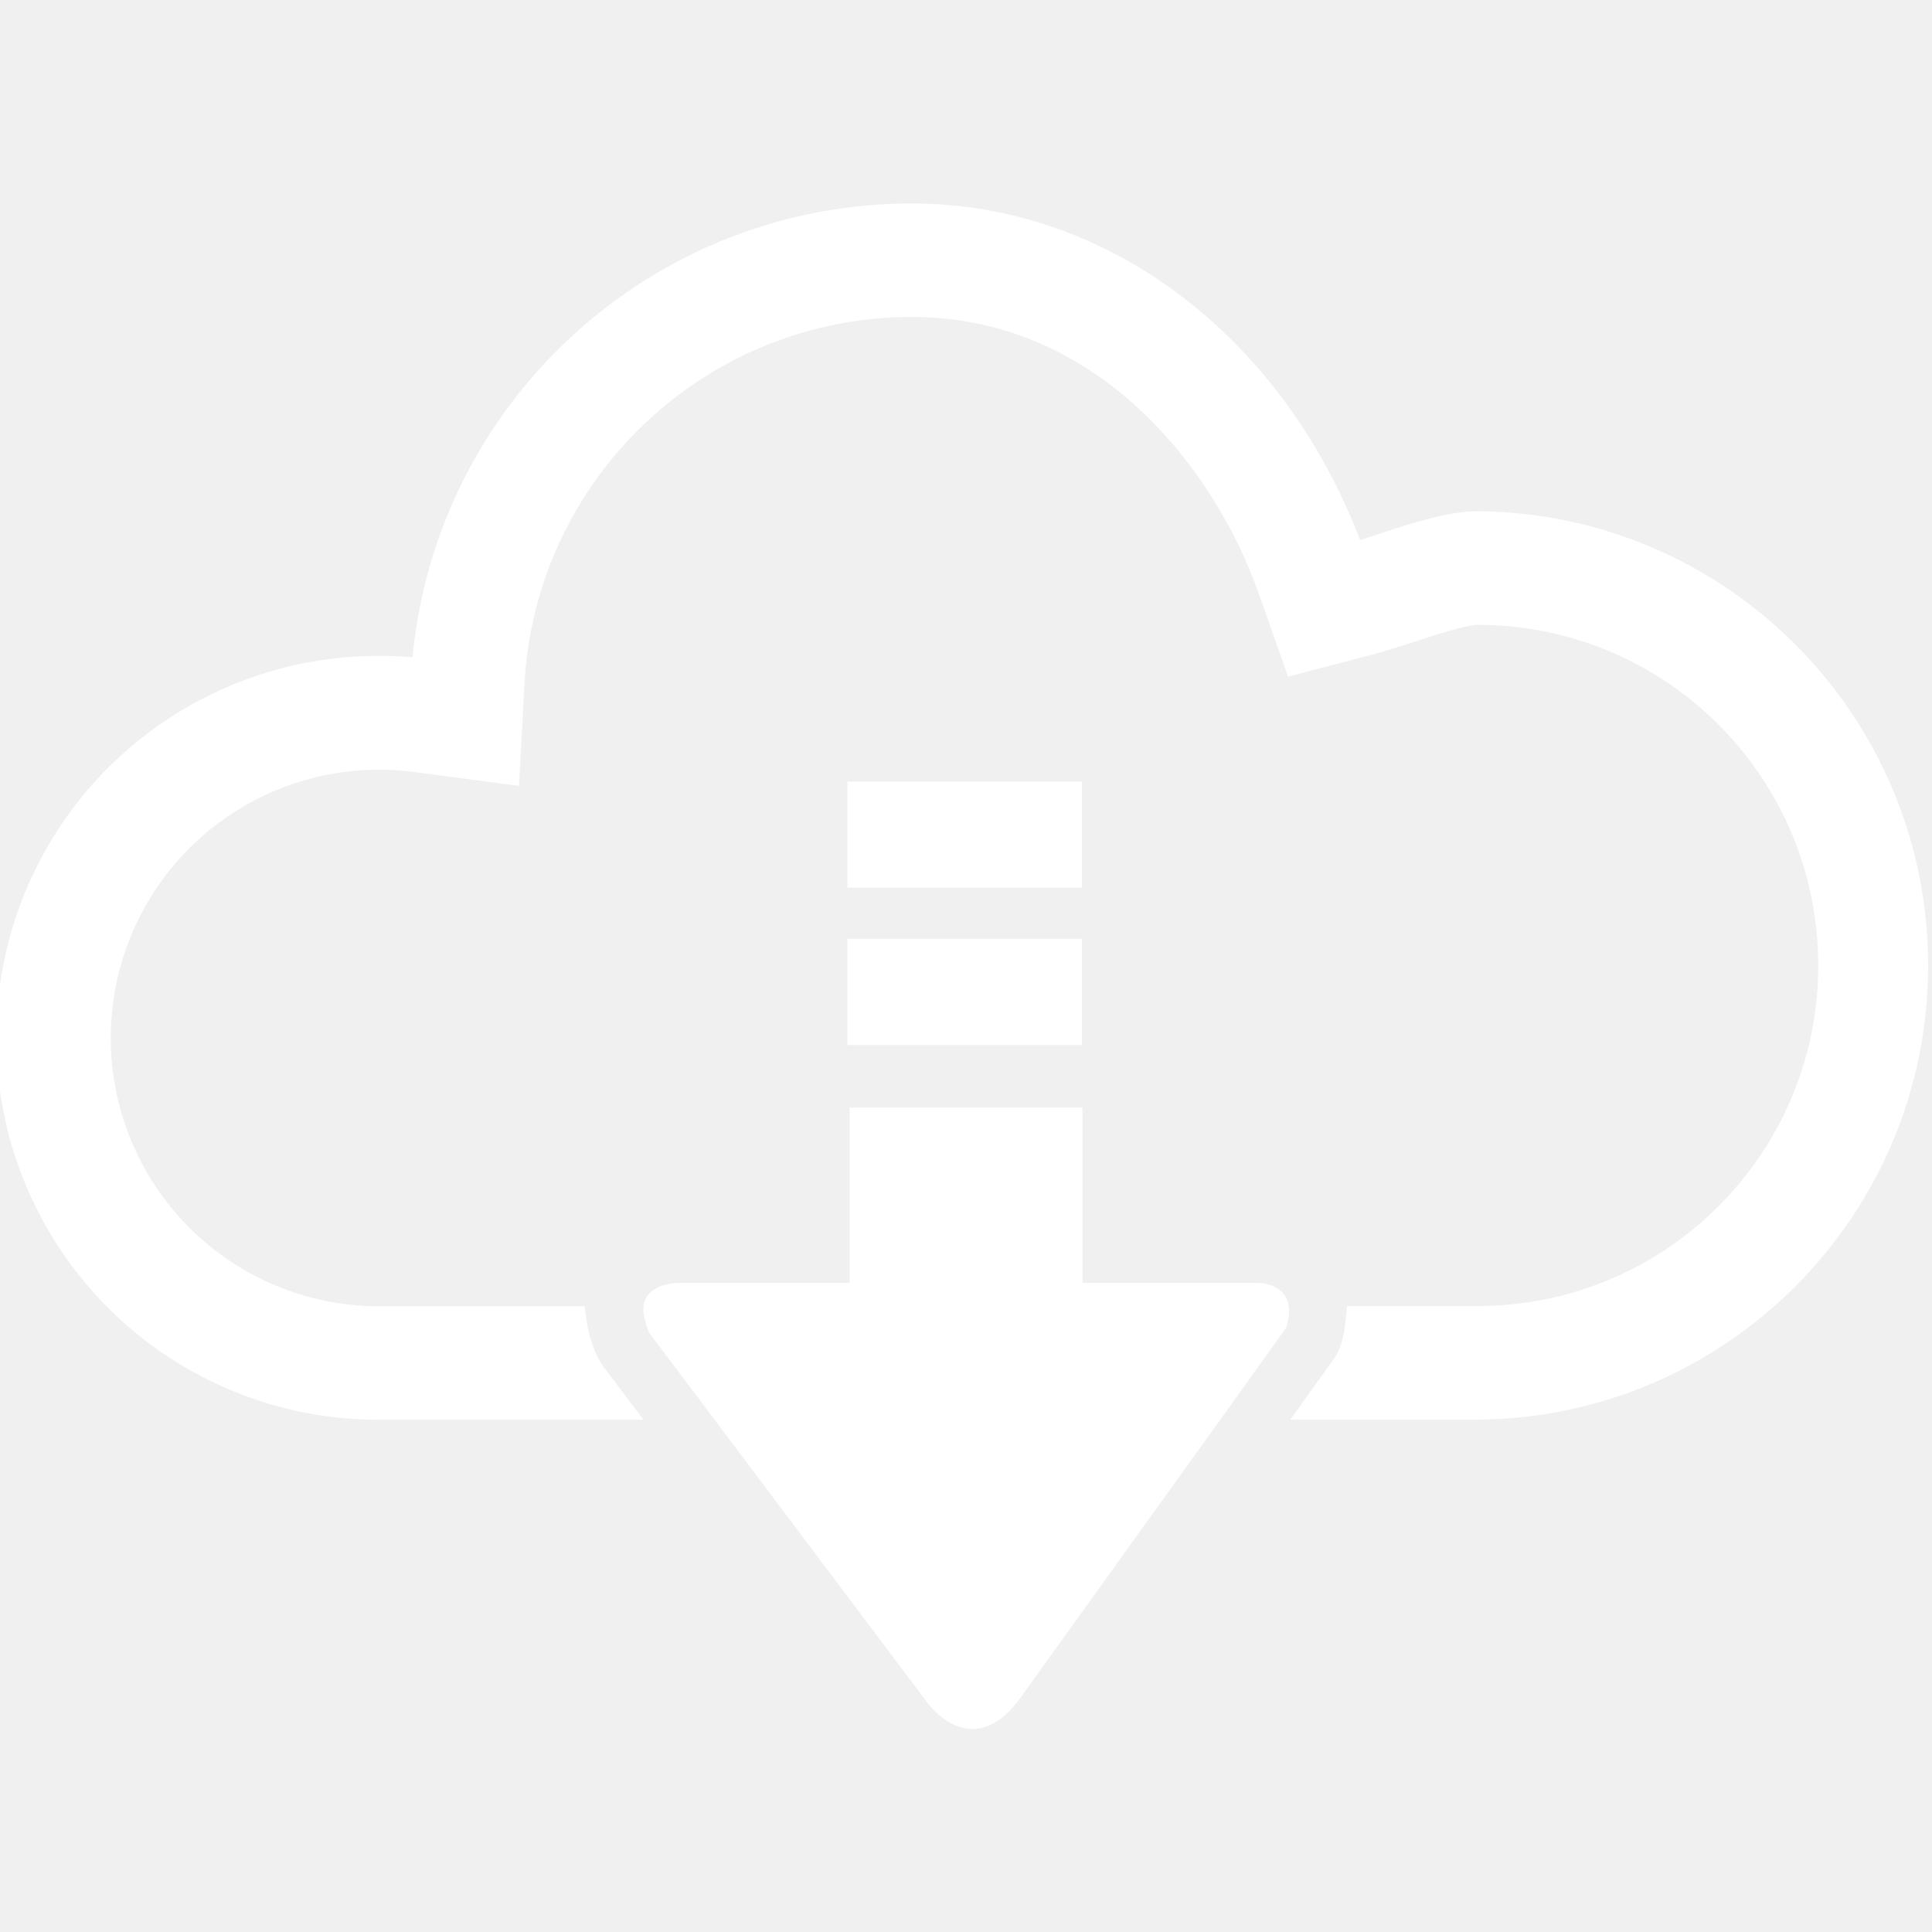
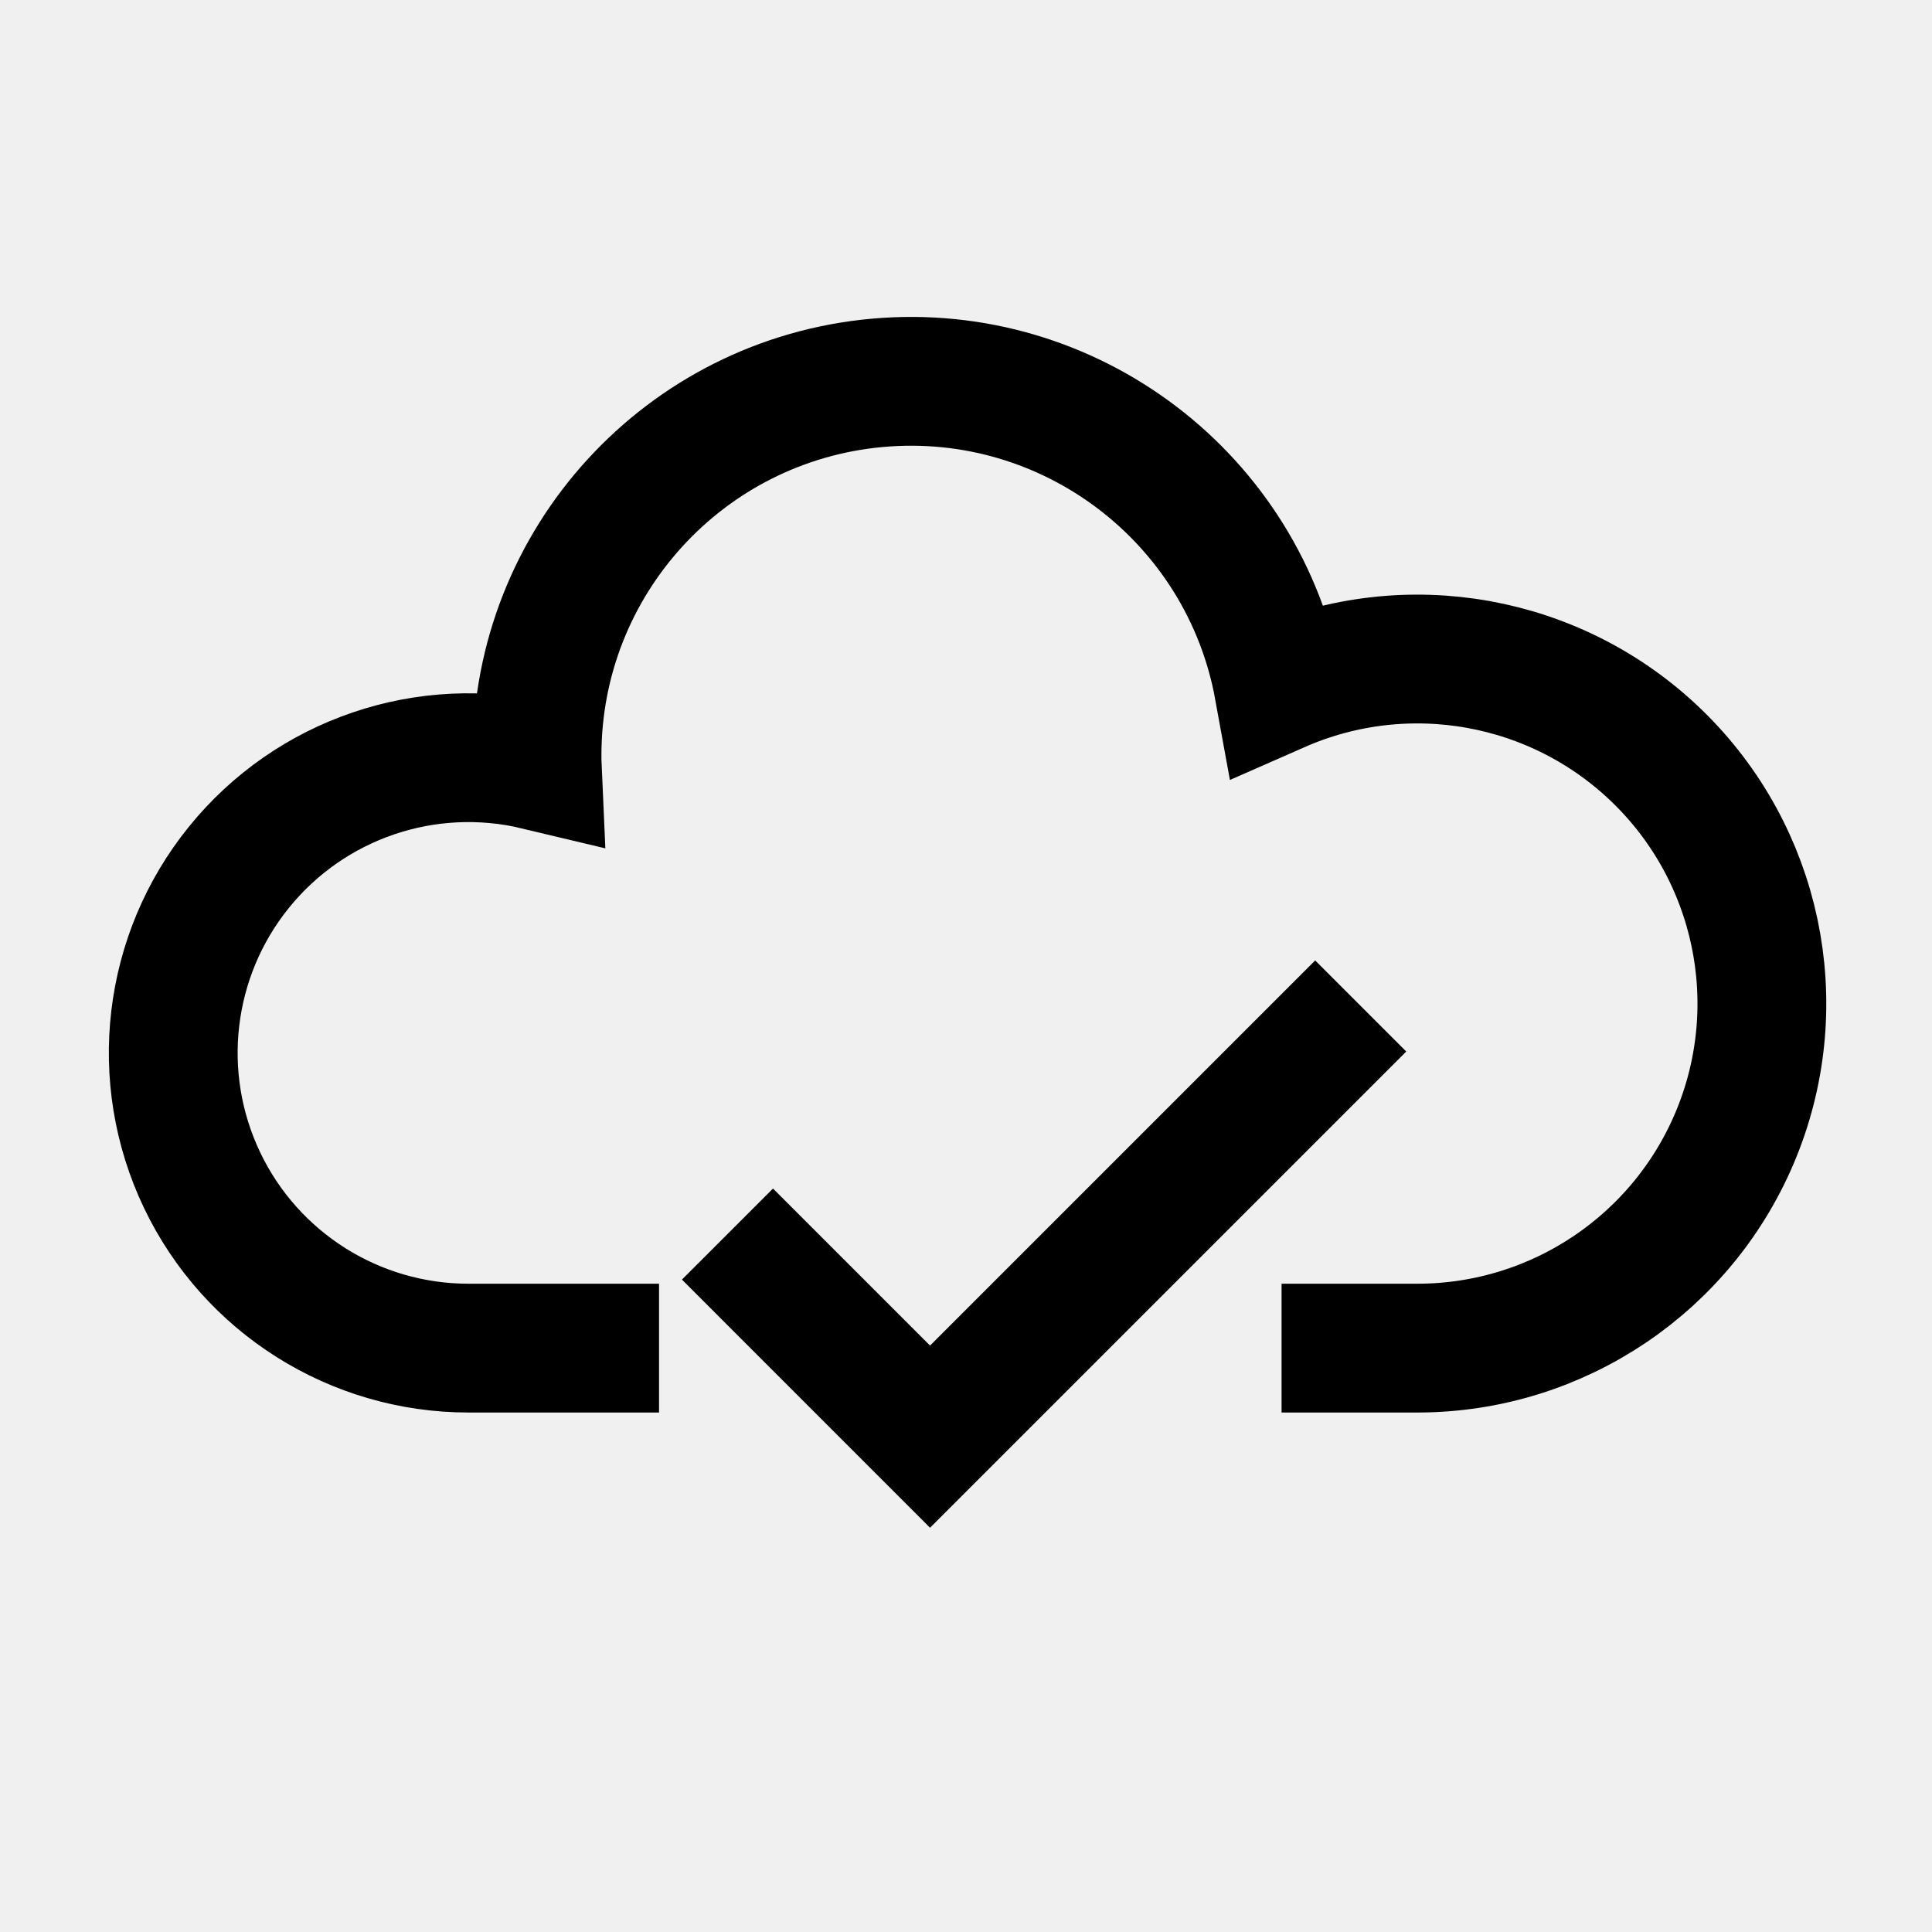
- <svg xmlns="http://www.w3.org/2000/svg" id="Layer_1" data-name="Layer 1" viewBox="0 0 512 512">
+ <svg xmlns="http://www.w3.org/2000/svg" viewBox="0 0 600 600">
+   <defs>
+     <style type="text/css">
+       .a {
+         fill: none;
+         stroke: #000;
+         stroke-miterlimit: 10;
+         stroke-width: 40px;
+       }
+     </style>
+   </defs>
  <g>
-     <path d="M391.63,135.49c-7.89,0-17.61,3.18-26.18,6-1.72.57-3.4,1.12-5,1.61-20.88-54.33-67.06-89.18-118.8-89.18A132.93,132.93,0,0,0,109.31,174.21c-2.89-.27-5.53-.39-8.08-.39a101.22,101.22,0,1,0,0,202.43h69.3l-10.55-14a14.65,14.65,0,0,1-1.52-2.46,31.24,31.24,0,0,1-2.92-9.31l-.61-4.31H101.24a71.1,71.1,0,1,1,9.41-141.46l26.88,3.55L139,181.15A102.79,102.79,0,0,1,241.67,84c48.81,0,80.09,39.61,92,73.53l7.67,21.78,22.35-5.84c3.49-.92,7.2-2.12,11.12-3.39,4.45-1.46,13.7-4.49,16.78-4.49a90.26,90.26,0,0,1,0,180.52H357l-.49,4.47a28.24,28.24,0,0,1-1,5.3,14.74,14.74,0,0,1-2.23,4.54l-11.35,15.81h49.76a120.38,120.38,0,0,0,0-240.75Z" fill="#ffffff" />
-     <path d="M333.41,340H286.87V293.53H225.16V340H179.89s-12.69-.2-8.58,11.18a19,19,0,0,0,.7,2l13.61,18.07,60.16,80s11.37,16,24.07-.53l57.08-79.42L341,351.64c.06-.19,0-.31.08-.49C344.08,339.81,333.41,340,333.41,340Z" fill="#ffffff" />
-     <polygon points="286.73 273.44 286.73 255.32 286.73 248.79 224.55 248.79 224.55 255.32 224.55 273.51 224.55 276.95 286.73 276.95 286.73 273.44" fill="#ffffff" />
-     <polygon points="286.73 228.72 286.73 207.13 224.55 207.13 224.55 228.72 224.55 235.25 286.73 235.25 286.73 228.72" fill="#ffffff" />
+     <path class="a svg-stroke" d="M398,418.67h42.39A107,107,0,1,0,397.1,213.72a116.1,116.1,0,0,0-230.32,20.75c0,1.12,0,2.25.05,3.36A91.68,91.68,0,1,0,145.5,418.67h59.17" />
+     <polyline class="a svg-stroke" points="225.92 383.25 288.83 446.17 422.58 312.42" />
  </g>
</svg>
